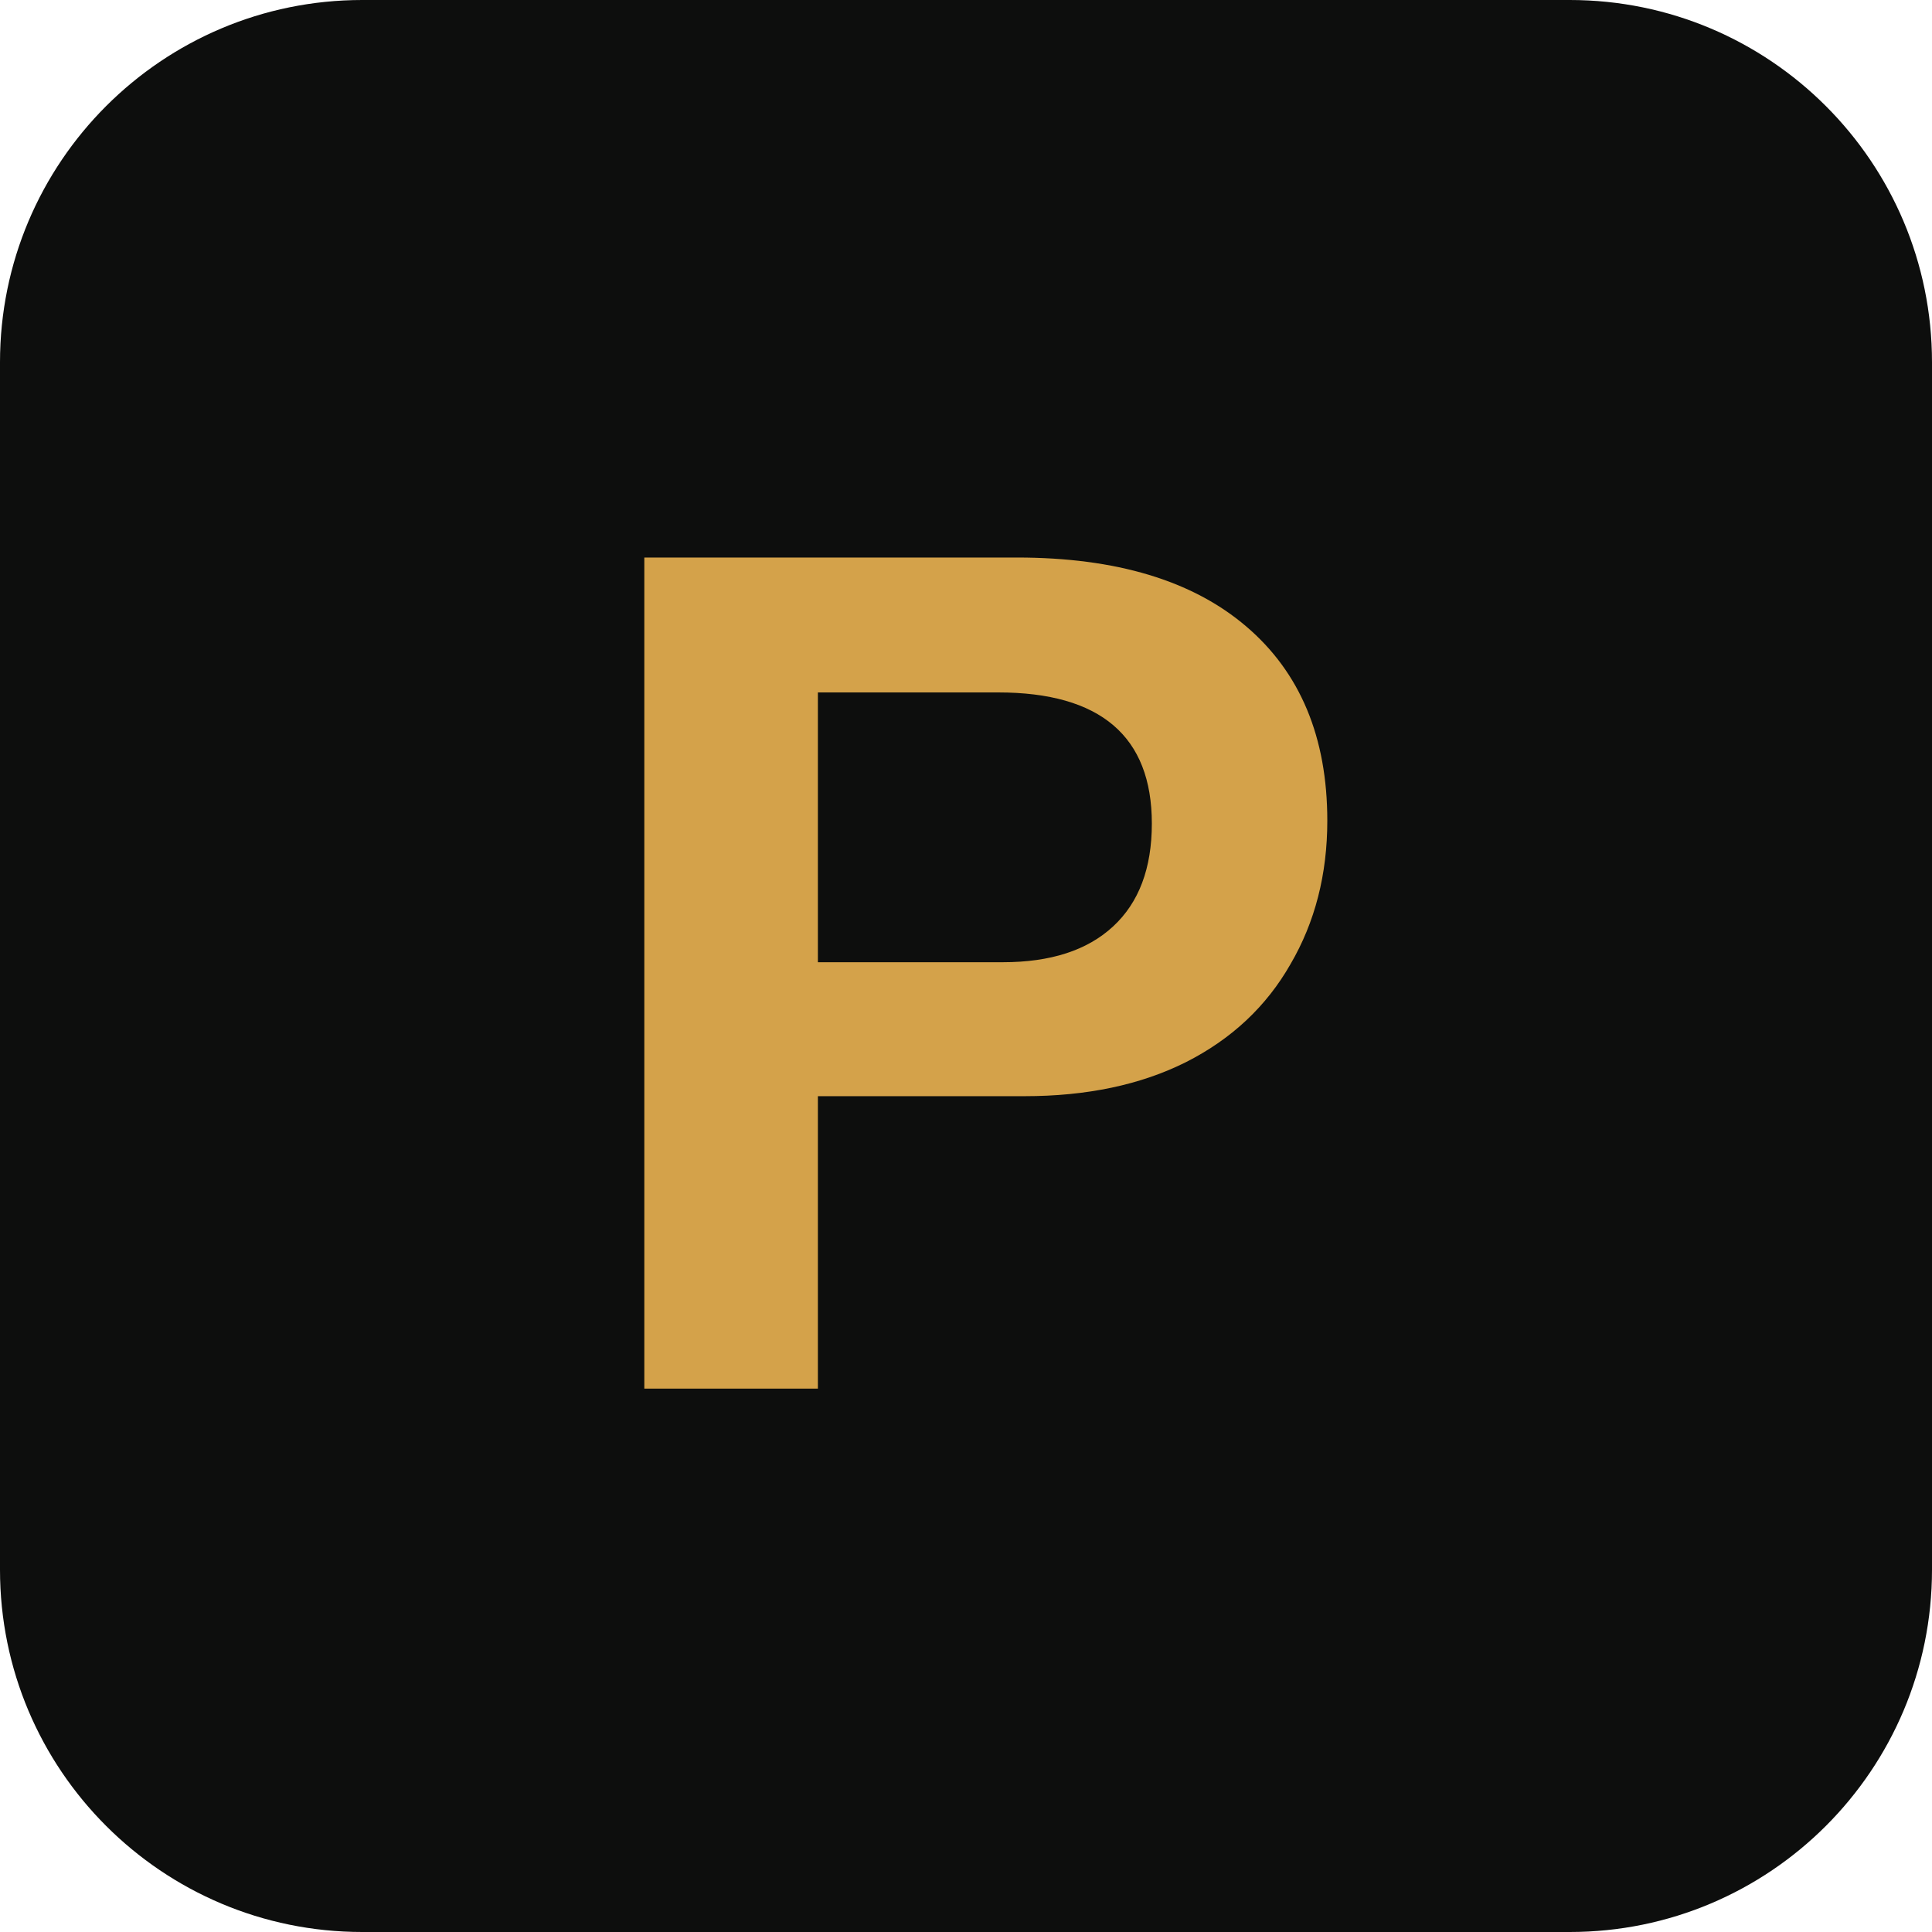
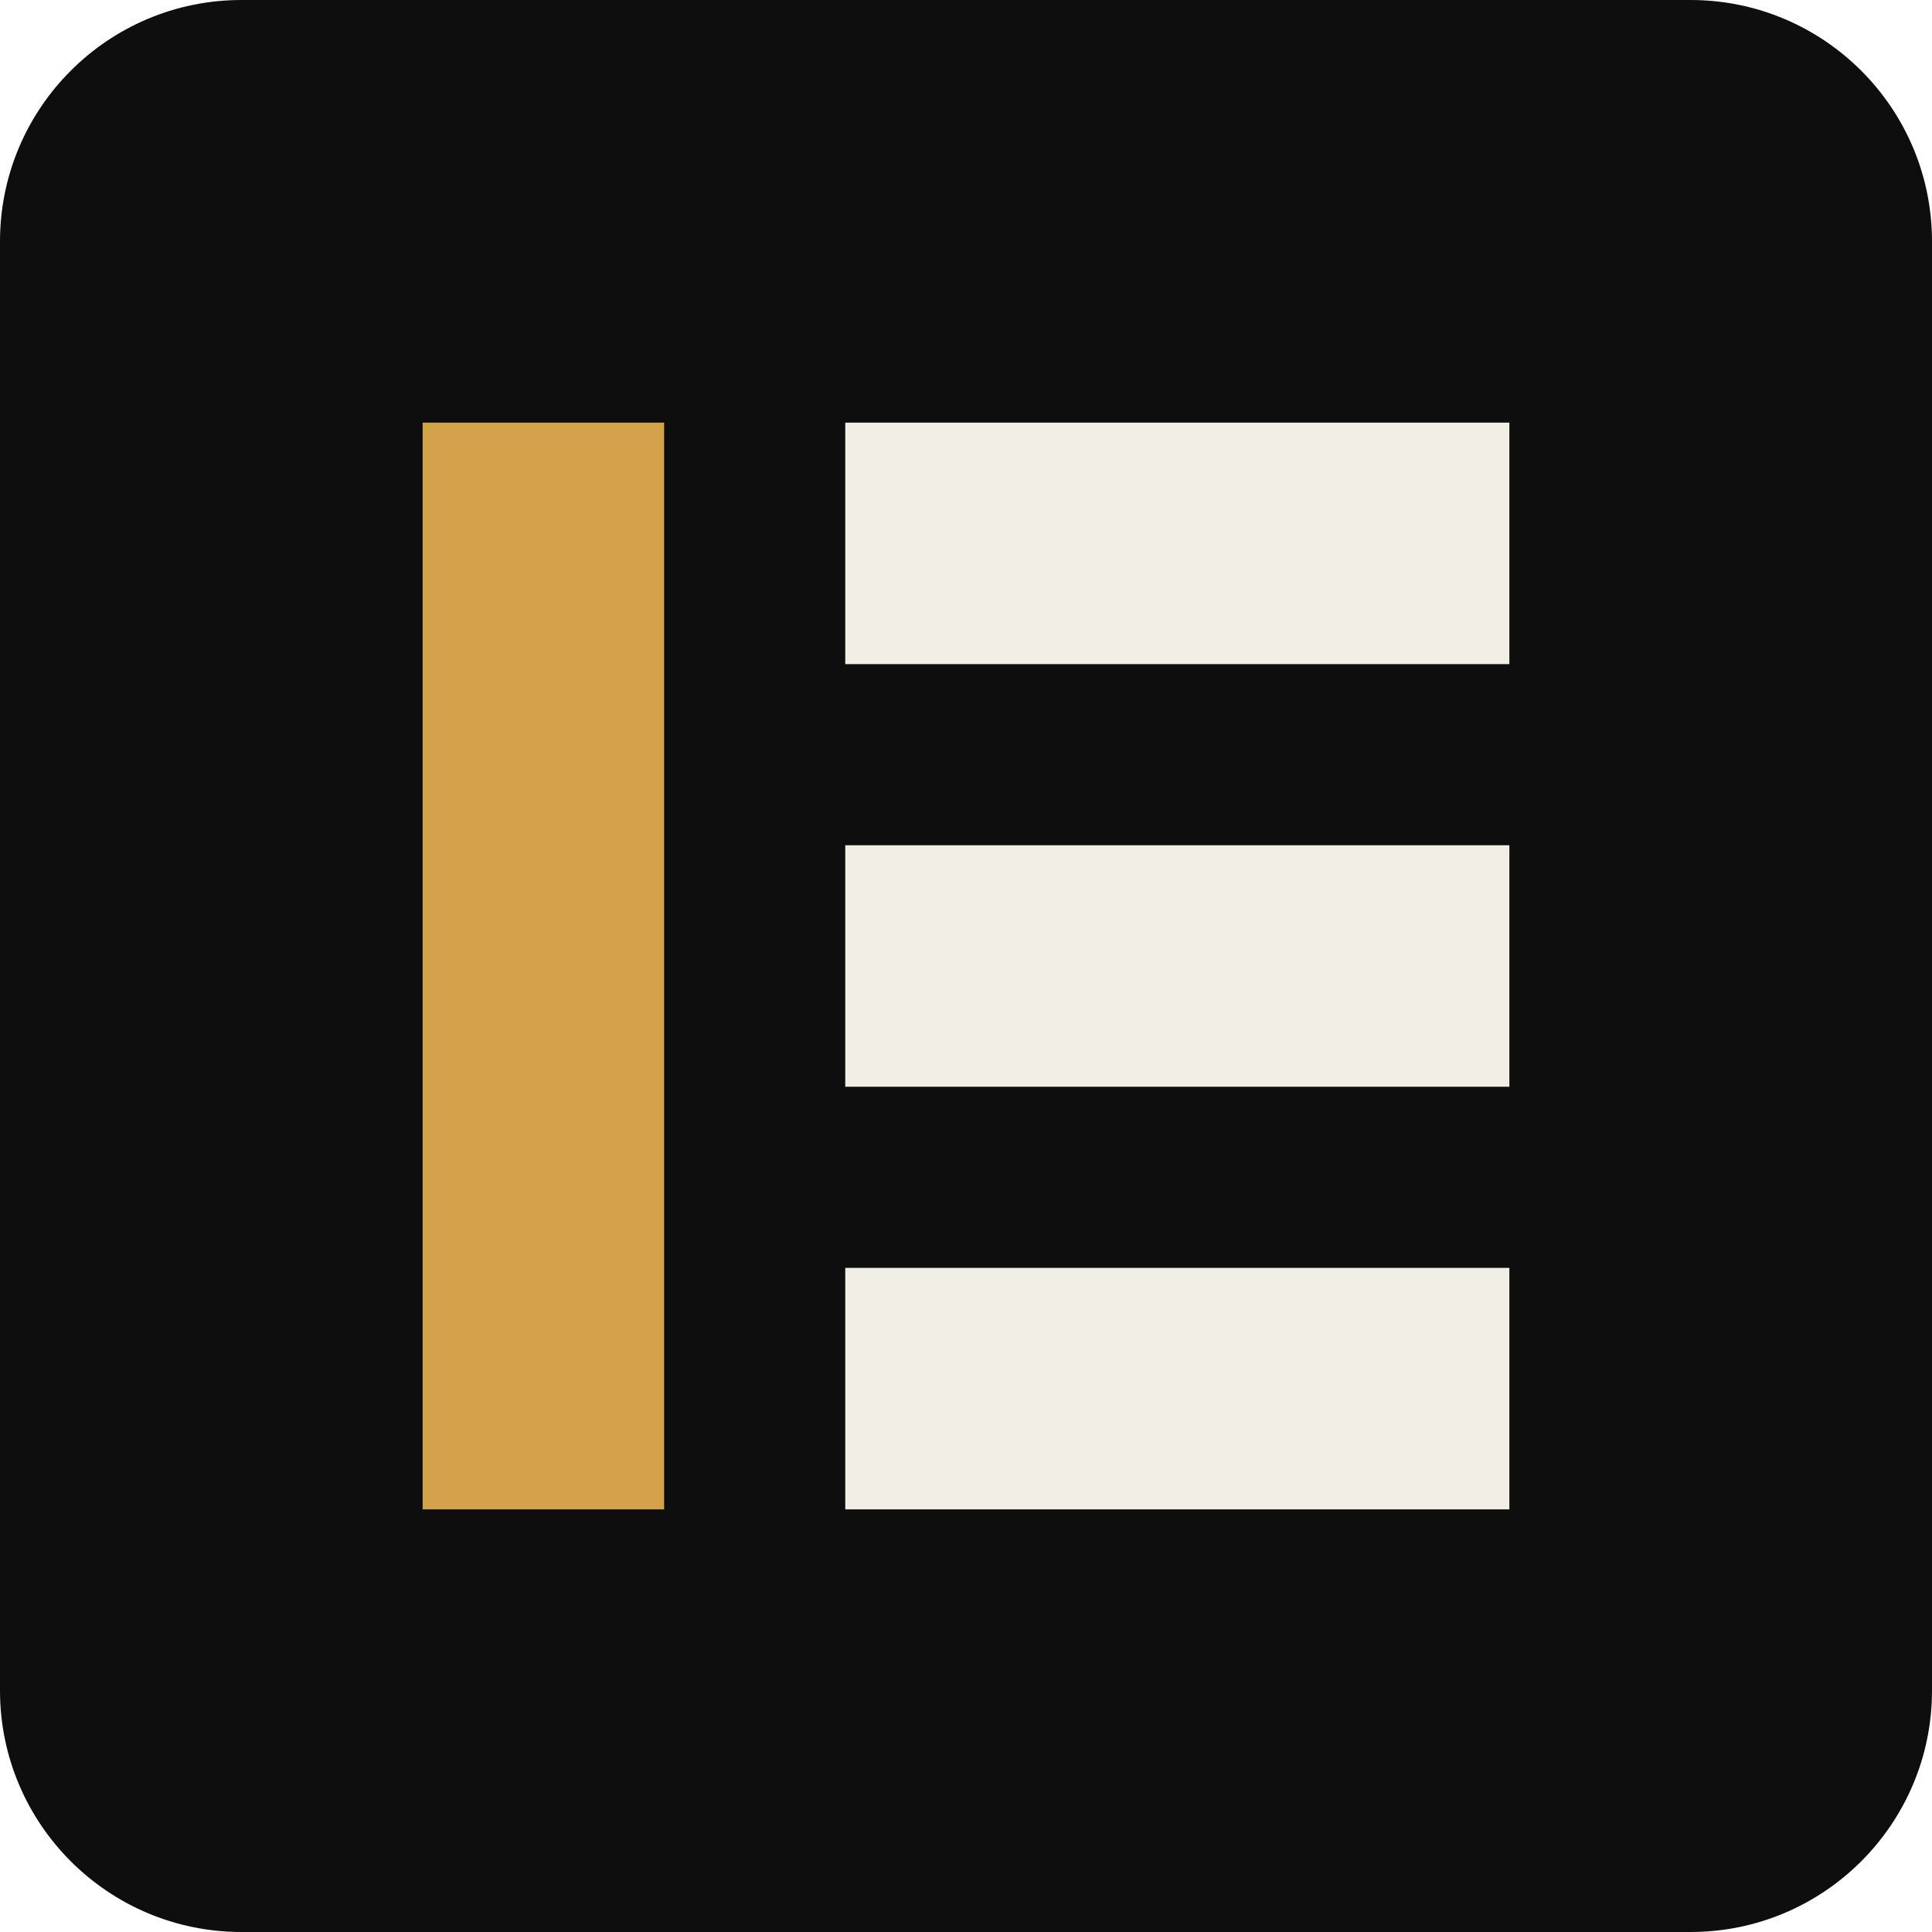
- <svg xmlns="http://www.w3.org/2000/svg" viewBox="0 0 32 32" width="32" height="32">
-   <rect width="32" height="32" rx="6" fill="#0d0e0d" />
-   <text x="16" y="23" font-family="Arial Narrow, Arial, sans-serif" font-size="20" font-weight="700" text-anchor="middle" fill="#d4a24a" letter-spacing="-1">P</text>
+ <svg xmlns="http://www.w3.org/2000/svg" viewBox="0 0 64 64">
+   <rect width="64" height="64" rx="8" fill="#0d0e0d" />
+   <rect x="14" y="14" width="8" height="36" fill="#d4a24a" />
+   <rect x="28" y="14" width="22" height="8" fill="#f1eee6" />
+   <rect x="28" y="28" width="22" height="8" fill="#f1eee6" />
+   <rect x="28" y="42" width="22" height="8" fill="#f1eee6" />
</svg>
